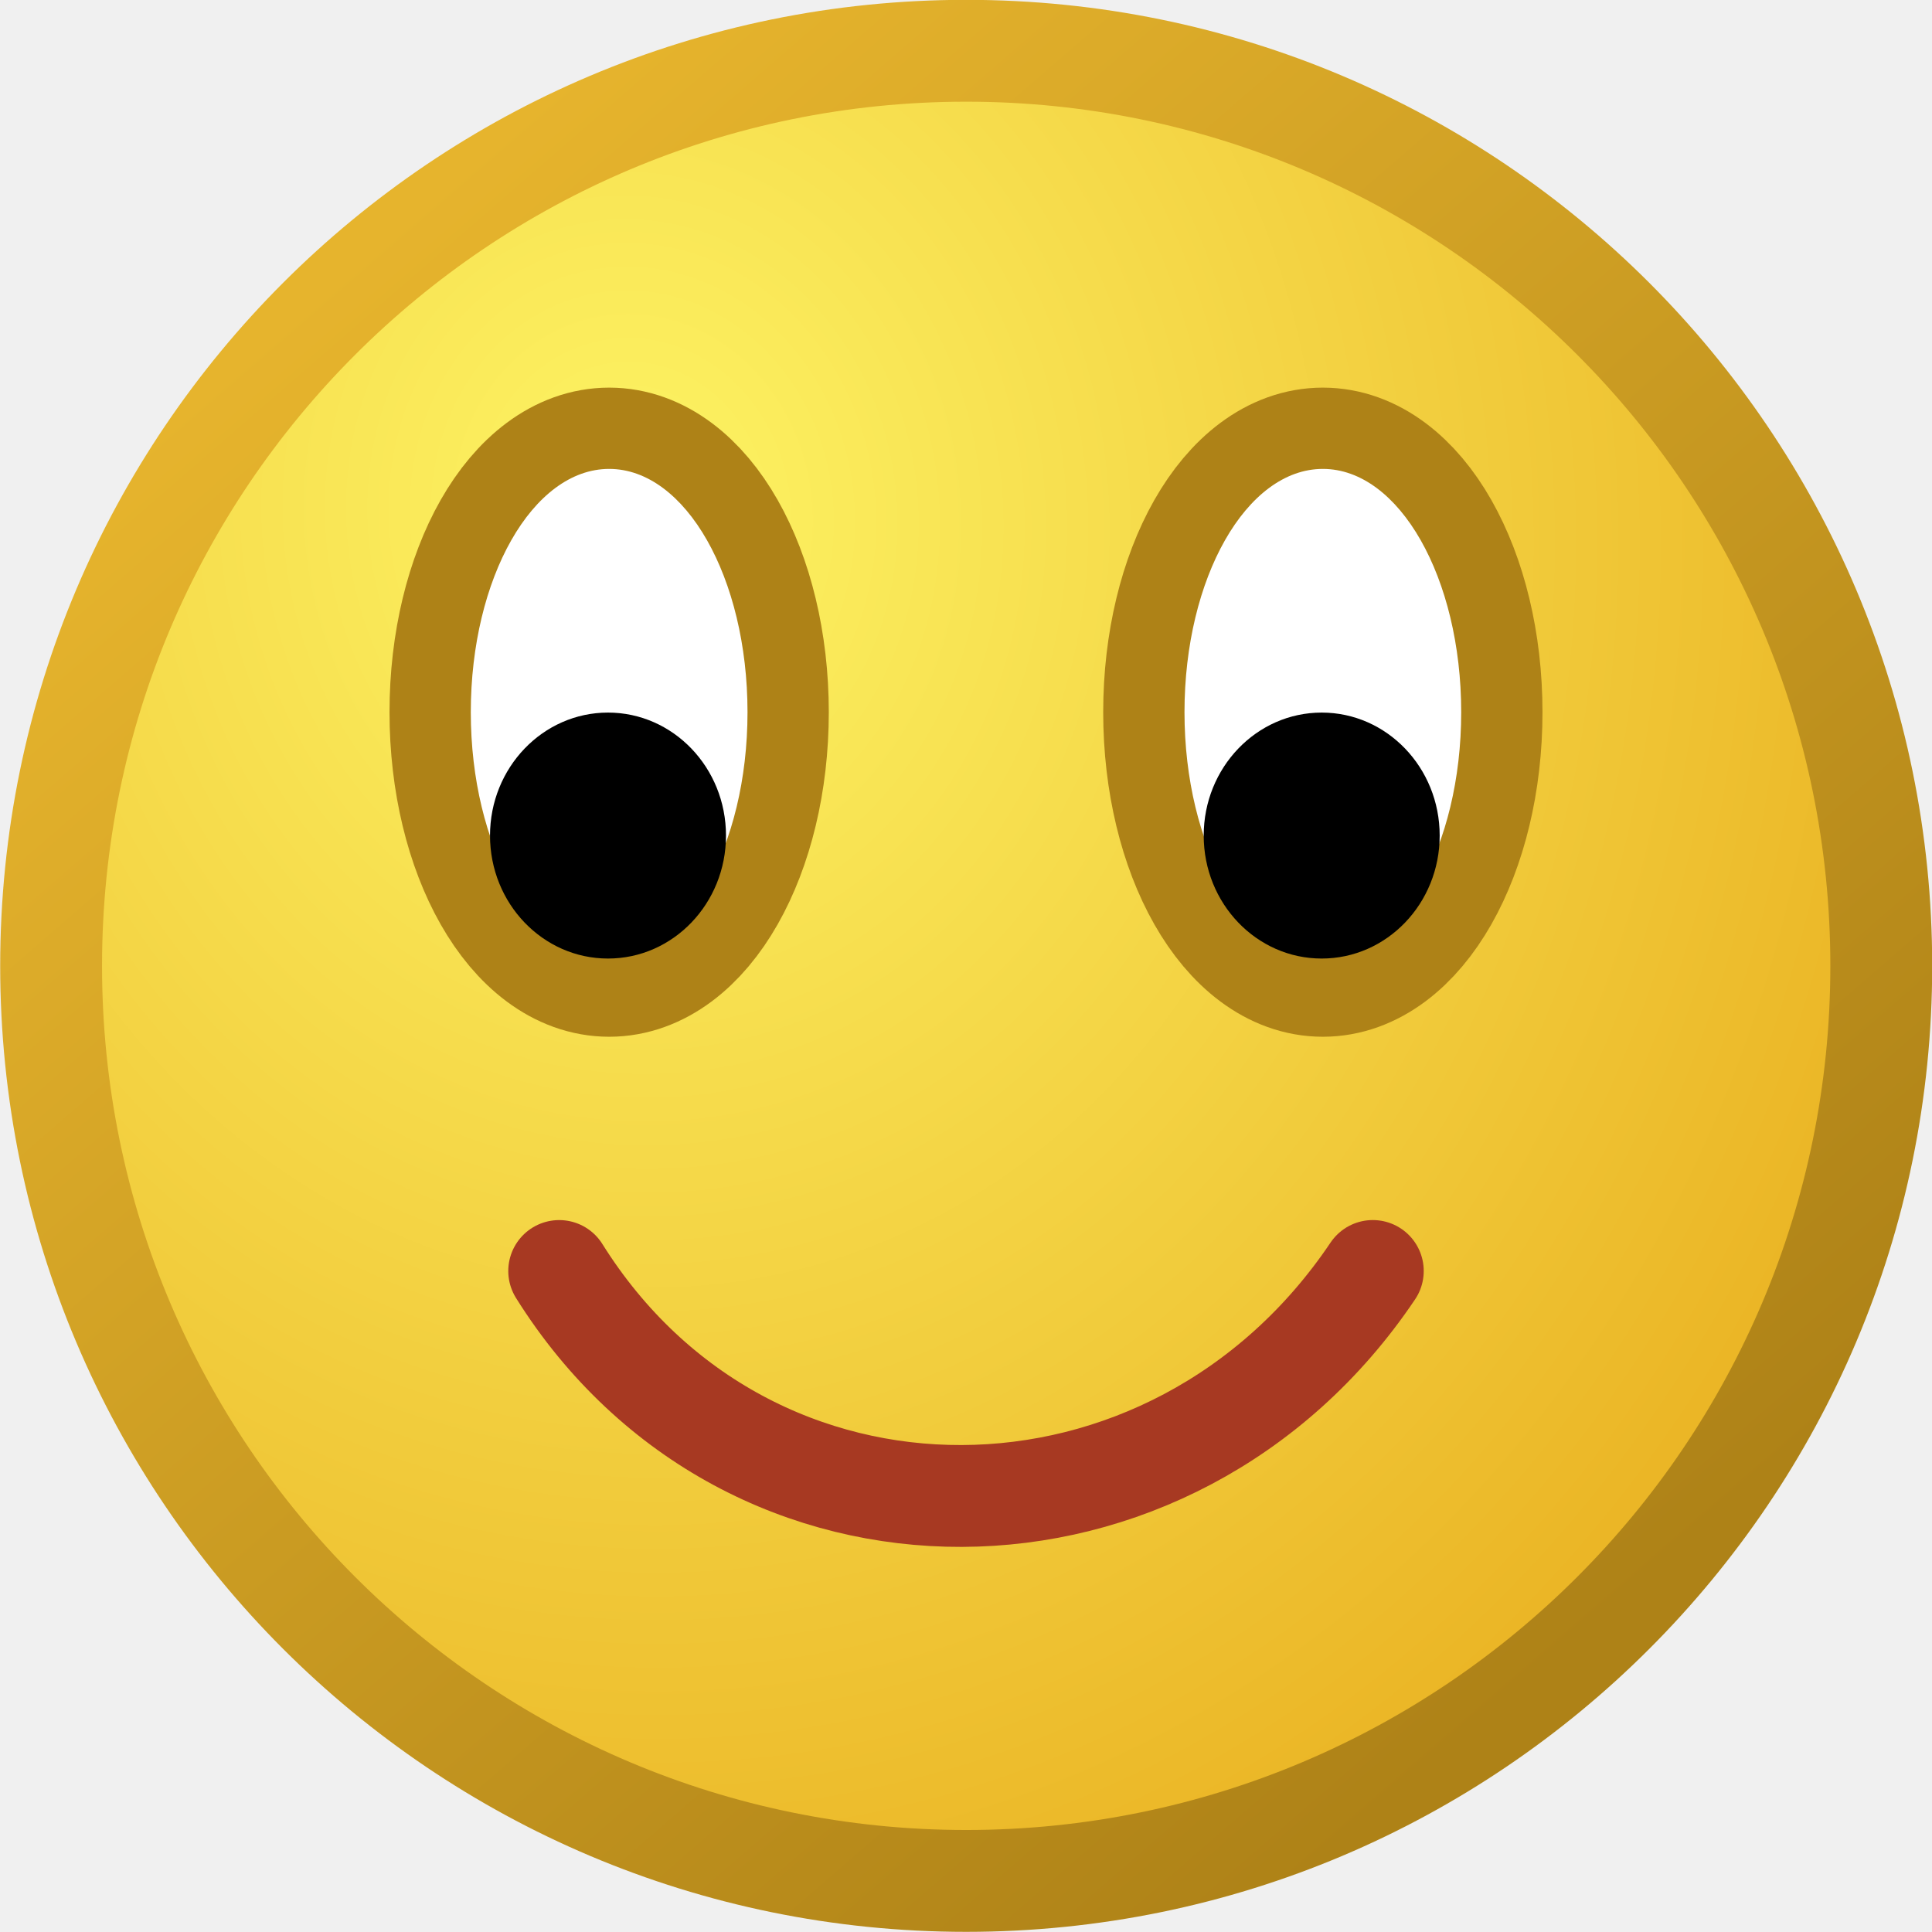
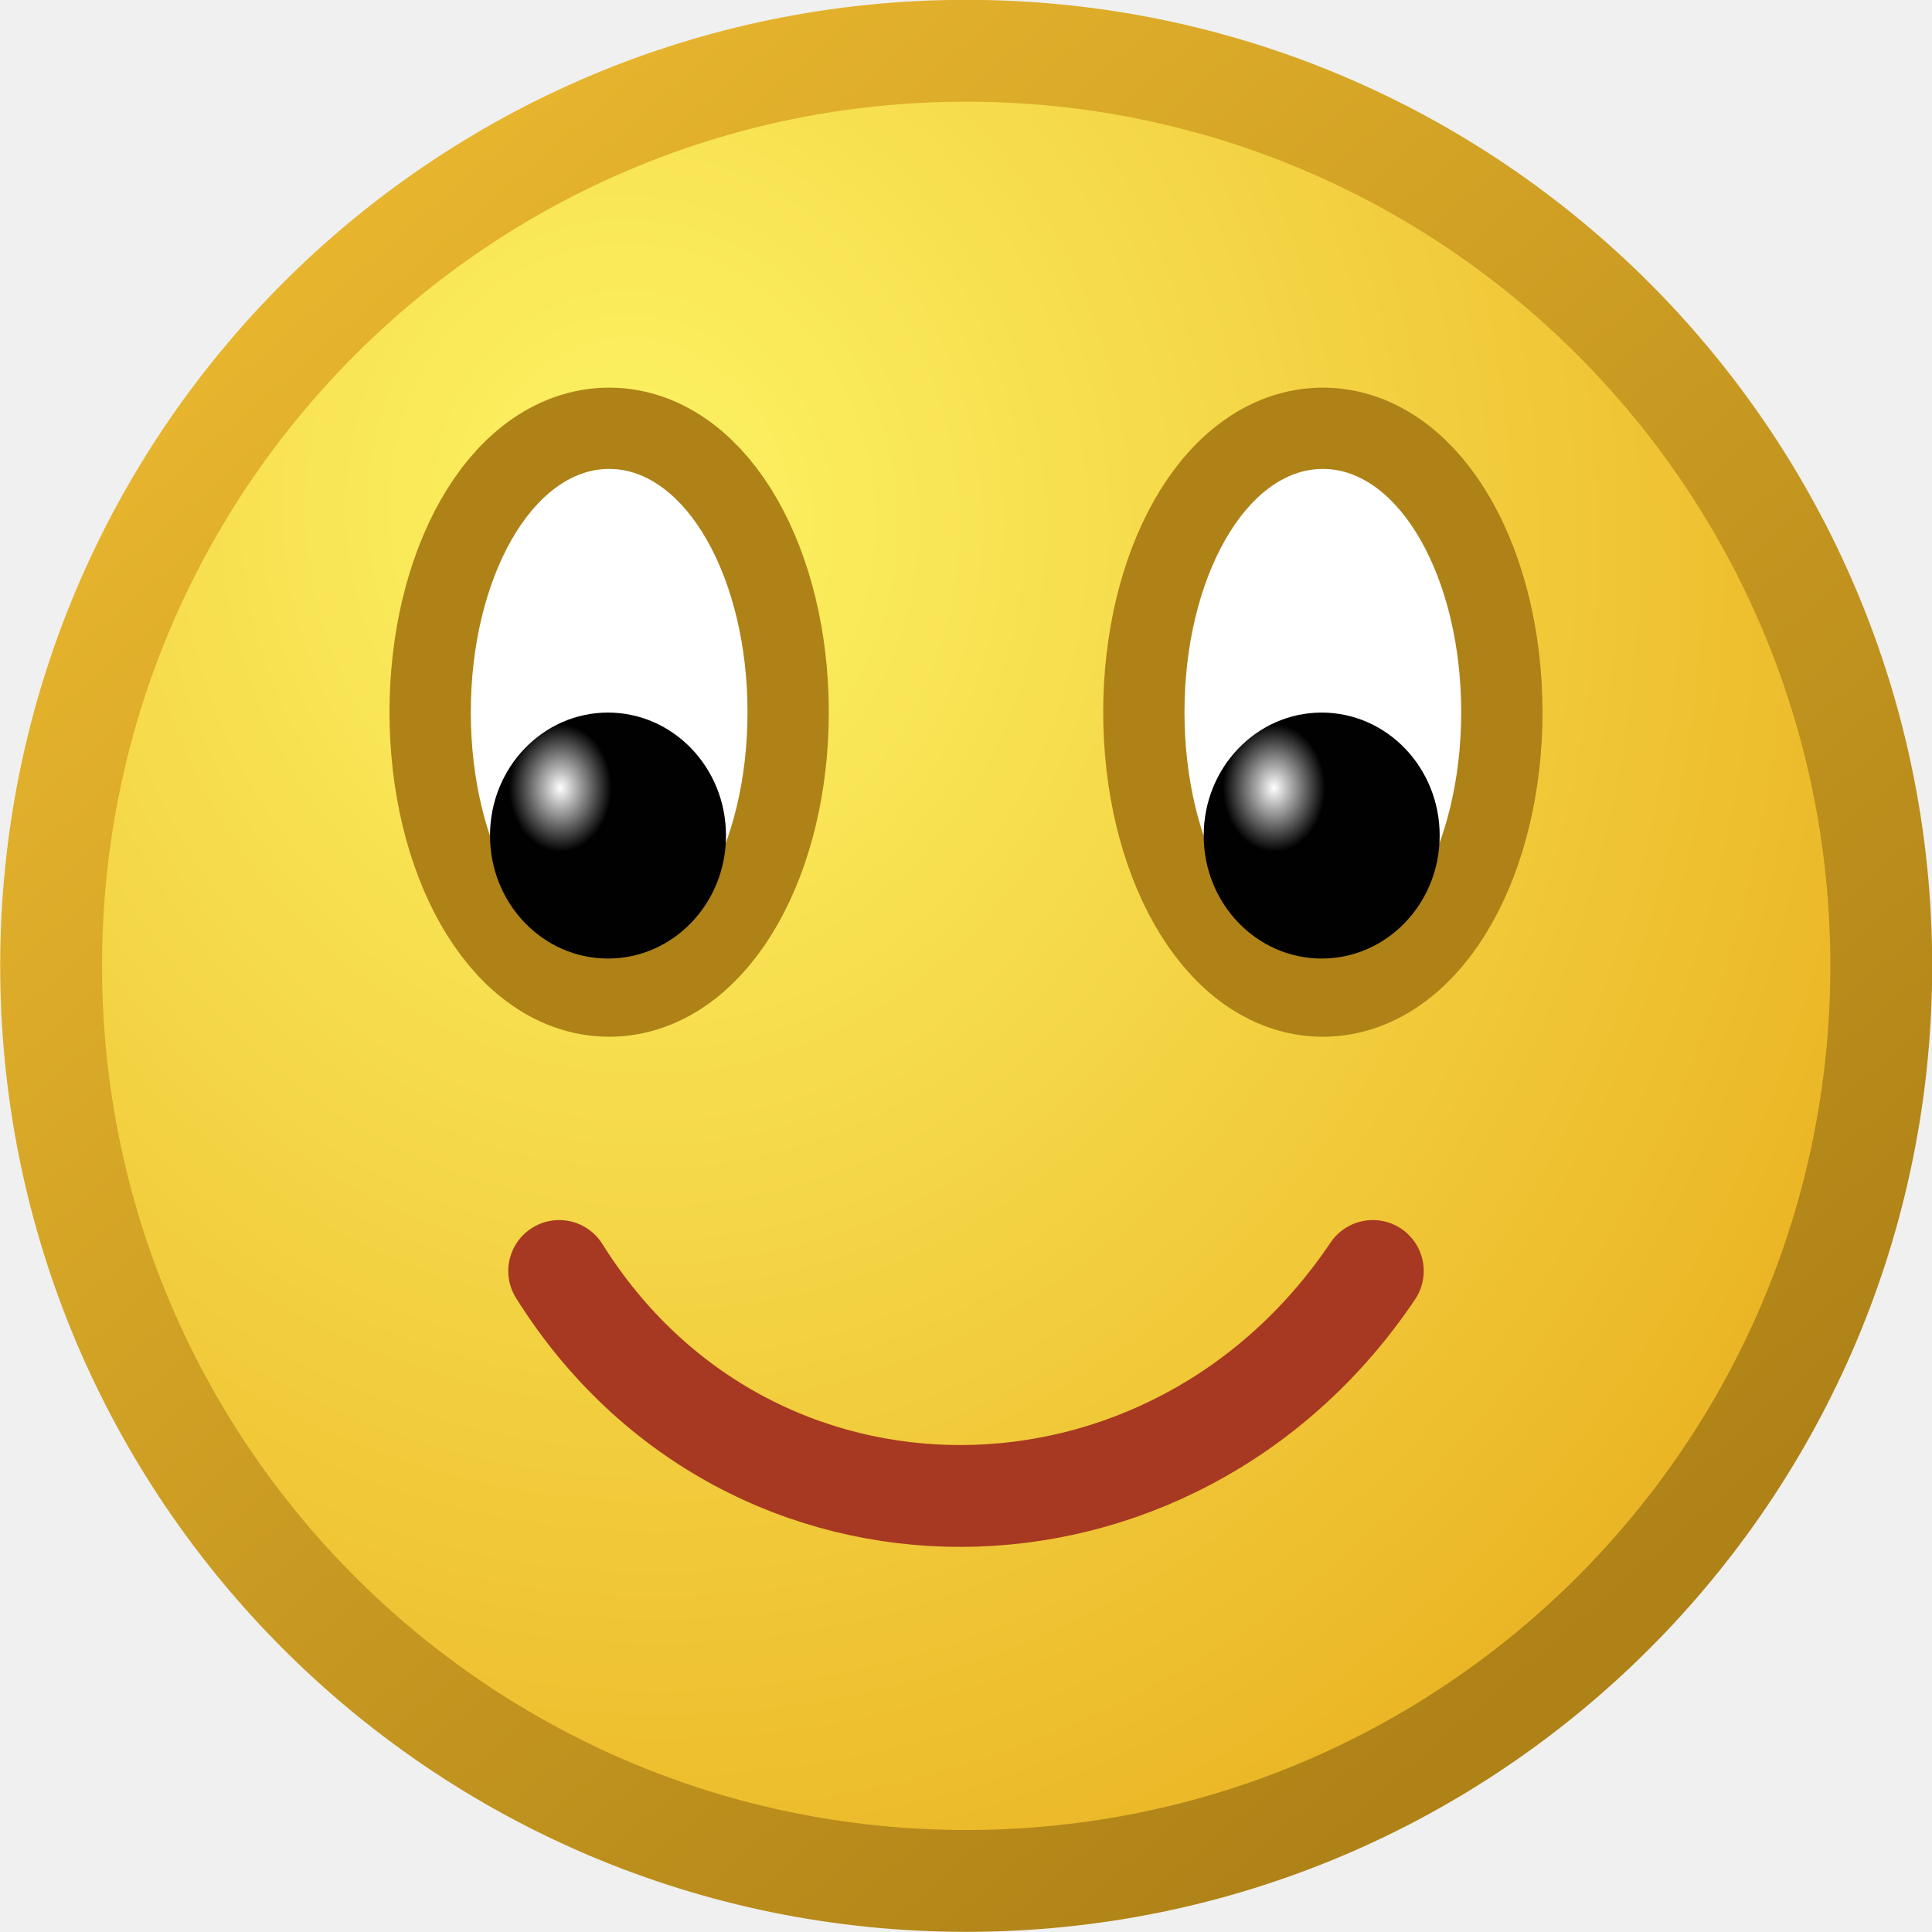
<svg xmlns="http://www.w3.org/2000/svg" xmlns:xlink="http://www.w3.org/1999/xlink" width="19" height="19" viewBox="0 0 5.027 5.027" version="1.1" id="svg4416">
  <defs id="defs4410">
    <radialGradient xlink:href="#linearGradient4540-3" id="radialGradient4542" cx="46.342" cy="562.149" fx="46.342" fy="562.149" r="64" gradientUnits="userSpaceOnUse" gradientTransform="matrix(0.00686618,0.06244488,-0.05563033,0.00611688,32.59967,286.9832)" />
    <linearGradient id="linearGradient4540-3">
      <stop style="stop-color:#fdf464;stop-opacity:1" offset="0" id="stop4536" />
      <stop style="stop-color:#eab323;stop-opacity:1" offset="1" id="stop4538" />
    </linearGradient>
    <linearGradient xlink:href="#linearGradient4548" id="linearGradient4550" x1="26.163" y1="534.686" x2="111.029" y2="632.62" gradientUnits="userSpaceOnUse" gradientTransform="matrix(0.03720703,0,0,0.03720703,0.1322922,272.5797)" />
    <linearGradient id="linearGradient4548">
      <stop style="stop-color:#e6b42d;stop-opacity:1" offset="0" id="stop4544" />
      <stop style="stop-color:#ae8217;stop-opacity:1" offset="1" id="stop4546" />
    </linearGradient>
+     <radialGradient xlink:href="#linearGradient4886" id="radialGradient4905" gradientUnits="userSpaceOnUse" gradientTransform="matrix(0.11492,0,0,0.143033,0.8290169,202.679)" cx="5.473" cy="638.62" fx="5.473" fy="638.62" r="1.16" />
+     <linearGradient id="linearGradient4886">
+       <stop style="stop-color:#ffffff;stop-opacity:1" offset="0" id="stop4882" />
+       <stop style="stop-color:#000000;stop-opacity:0.995" offset="1" id="stop4884" />
+     </linearGradient>
+     <radialGradient xlink:href="#linearGradient4886" id="radialGradient4905-6" gradientUnits="userSpaceOnUse" gradientTransform="matrix(0.11492,0,0,0.143033,2.686017,202.679)" cx="5.473" cy="638.62" fx="5.473" fy="638.62" r="1.16" />
  </defs>
  <g id="layer1" transform="translate(0,-291.9729)" style="display:inline">
    <circle id="path3721" cx="2.514" cy="294.486" style="display:inline;fill:url(#radialGradient4542);fill-opacity:1;stroke:url(#linearGradient4550);stroke-width:0.265;stroke-miterlimit:4;stroke-dasharray:none" r="2.381" />
    <path style="fill:none;stroke:#a73922;stroke-width:0.265;stroke-linecap:round;stroke-linejoin:miter;stroke-miterlimit:4;stroke-dasharray:none;stroke-opacity:1" d="m 1.455,295.28 c 0.492,0.786 1.596,0.775 2.117,-5e-5" id="path5015" />
    <ellipse style="display:inline;fill:#ffffff;fill-opacity:1;stroke:#ae8217;stroke-width:0.423;stroke-linecap:round;stroke-linejoin:round;stroke-miterlimit:4;stroke-dasharray:none;stroke-opacity:1;paint-order:stroke fill markers" id="ellipse4878" cx="1.585" cy="293.826" rx="0.36" ry="0.633" />
-     <ellipse ry="0.32" rx="0.307" cy="294.147" cx="1.582" id="ellipse4903" style="display:inline;fill:#000000;fill-opacity:1;stroke:none;stroke-width:0;stroke-linecap:round;stroke-linejoin:round;stroke-miterlimit:4;stroke-dasharray:none;stroke-opacity:1;paint-order:stroke fill markers" />
    <ellipse ry="0.633" rx="0.36" cy="293.826" cx="3.442" id="ellipse5047" style="display:inline;fill:#ffffff;fill-opacity:1;stroke:#ae8217;stroke-width:0.423;stroke-linecap:round;stroke-linejoin:round;stroke-miterlimit:4;stroke-dasharray:none;stroke-opacity:1;paint-order:stroke fill markers" />
-     <ellipse style="display:inline;fill:#000000;fill-opacity:1;stroke:none;stroke-width:0;stroke-linecap:round;stroke-linejoin:round;stroke-miterlimit:4;stroke-dasharray:none;stroke-opacity:1;paint-order:stroke fill markers" id="ellipse5049" cx="3.439" cy="294.147" rx="0.307" ry="0.32" />
+     <ellipse ry="0.32" rx="0.307" cy="294.147" cx="1.582" id="ellipse4903-3" style="display:inline;fill:url(#radialGradient4905);fill-opacity:1;stroke:none;stroke-width:0;stroke-linecap:round;stroke-linejoin:round;stroke-miterlimit:4;stroke-dasharray:none;stroke-opacity:1;paint-order:stroke fill markers" />
+     <ellipse ry="0.32" rx="0.307" cy="294.147" cx="3.439" id="ellipse4903" style="display:inline;fill:url(#radialGradient4905-6);fill-opacity:1;stroke:none;stroke-width:0;stroke-linecap:round;stroke-linejoin:round;stroke-miterlimit:4;stroke-dasharray:none;stroke-opacity:1;paint-order:stroke fill markers" />
  </g>
</svg>
